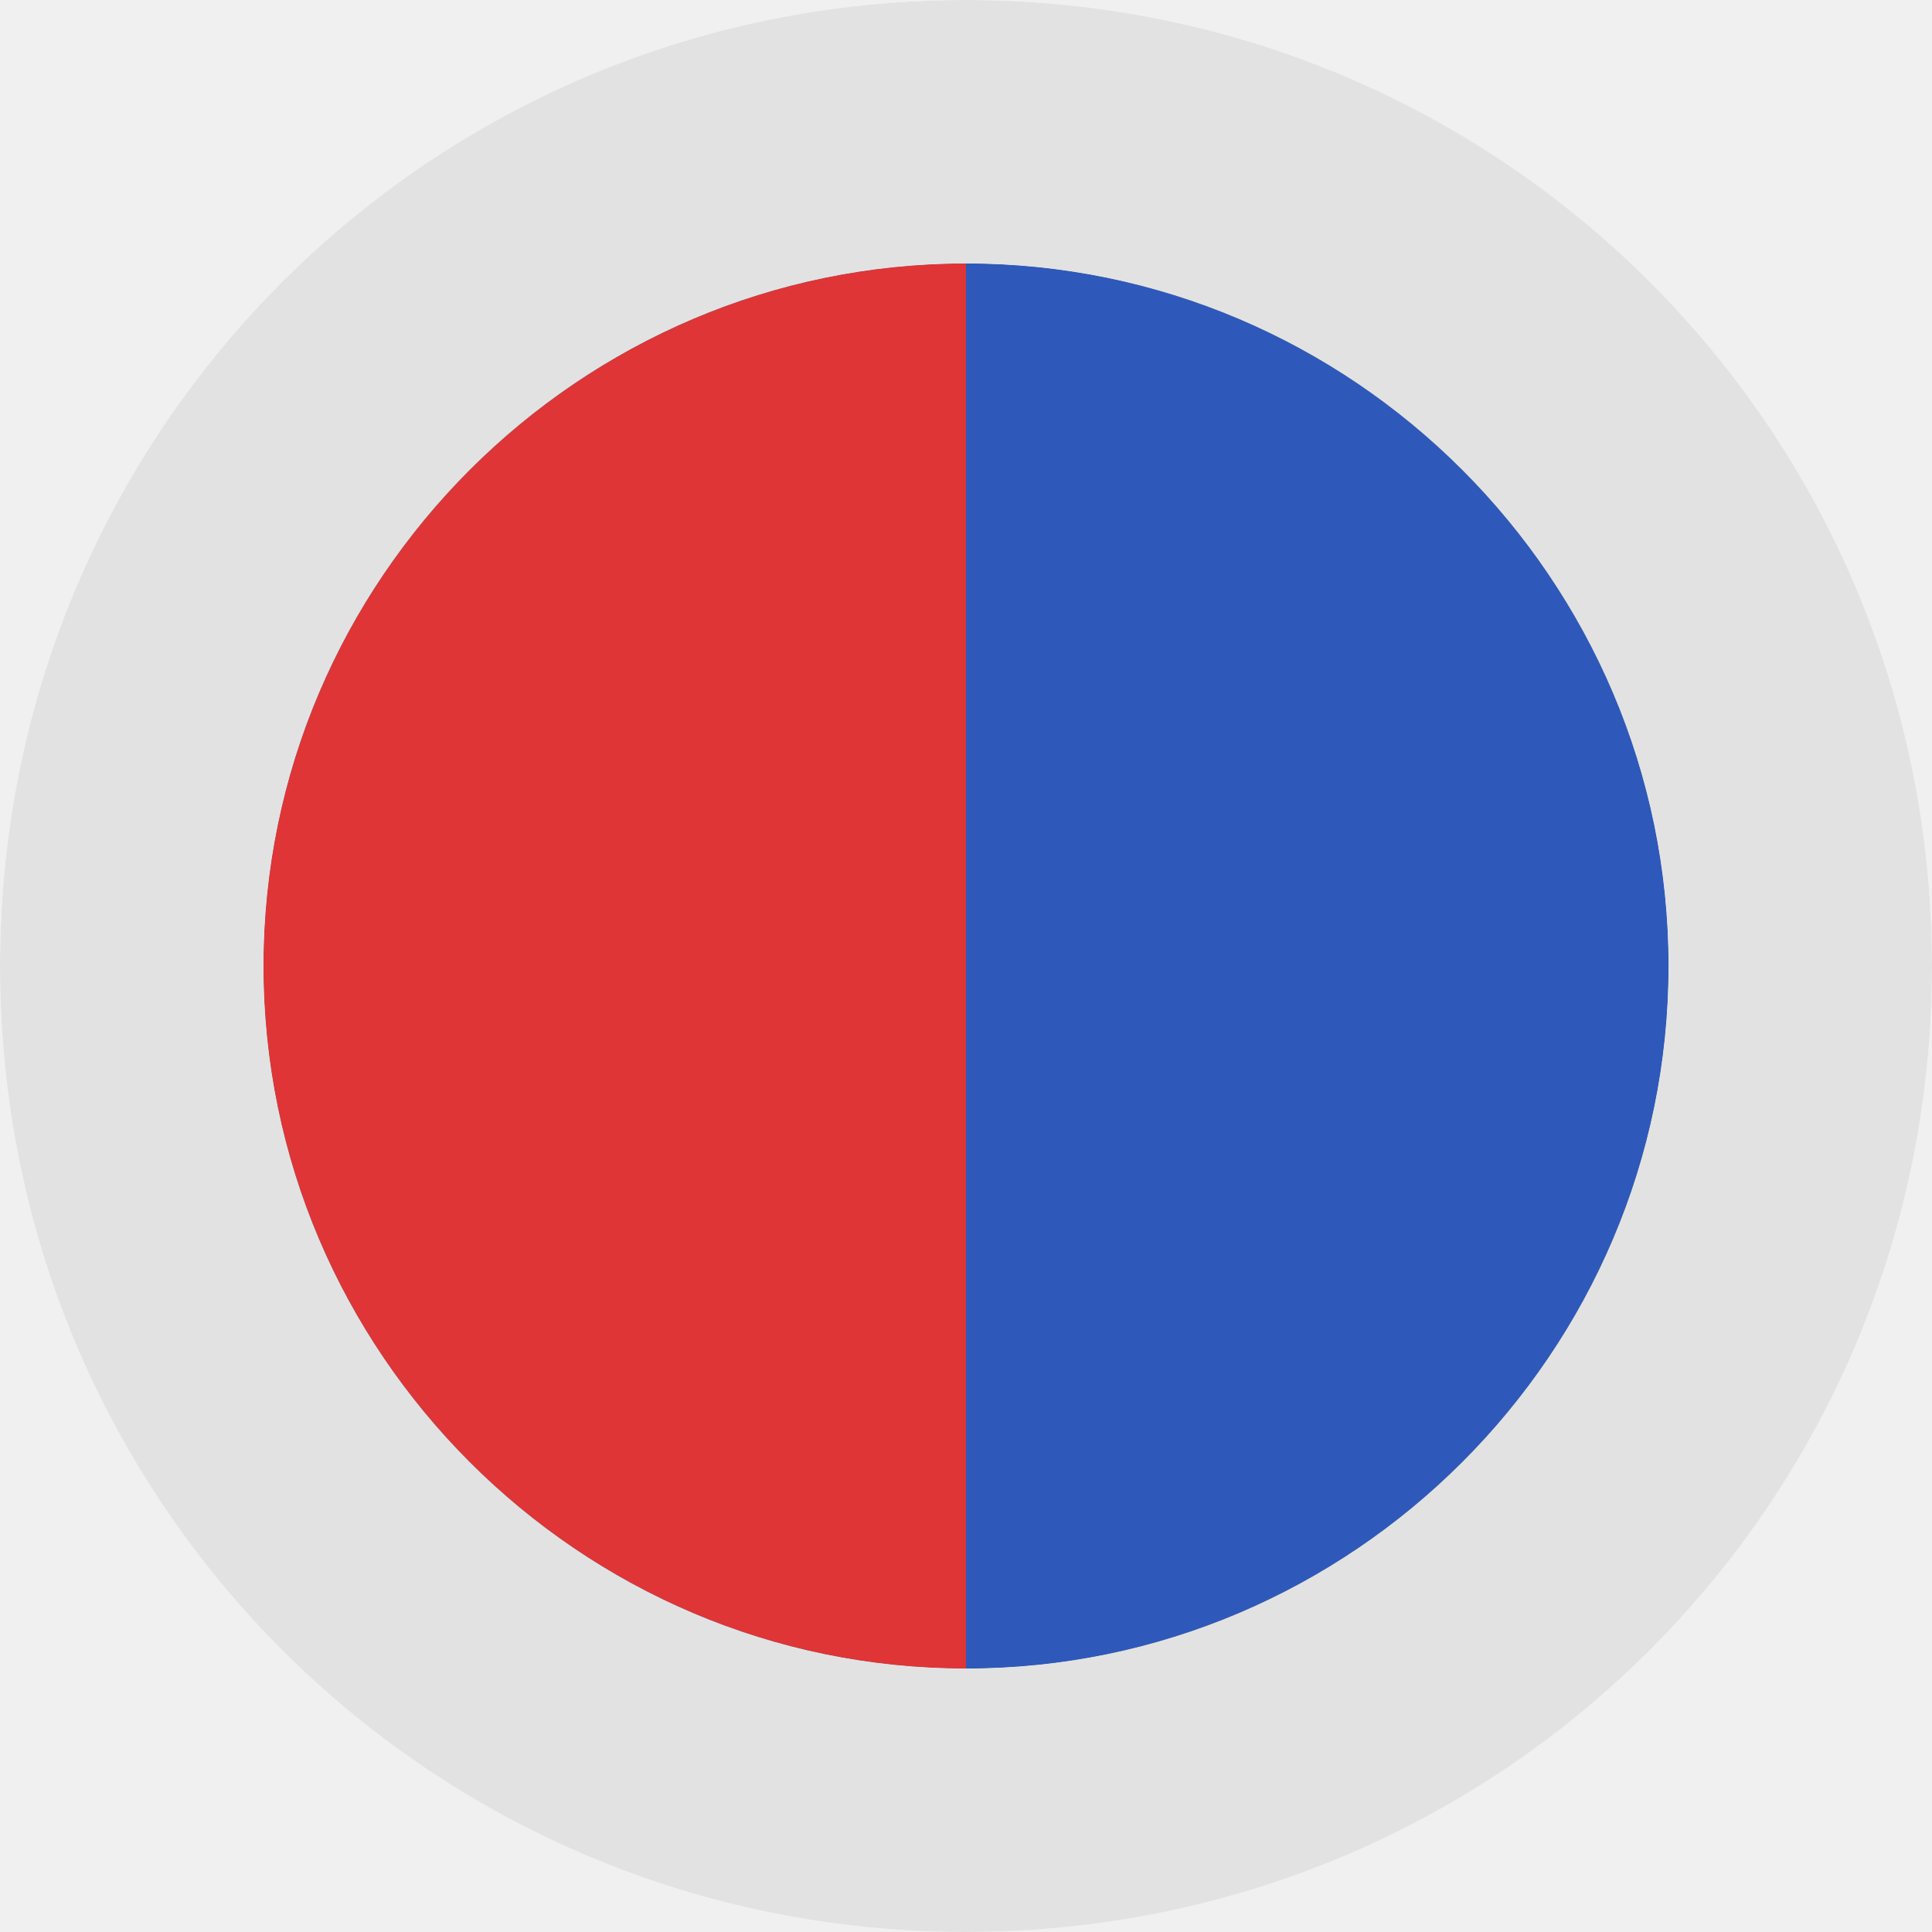
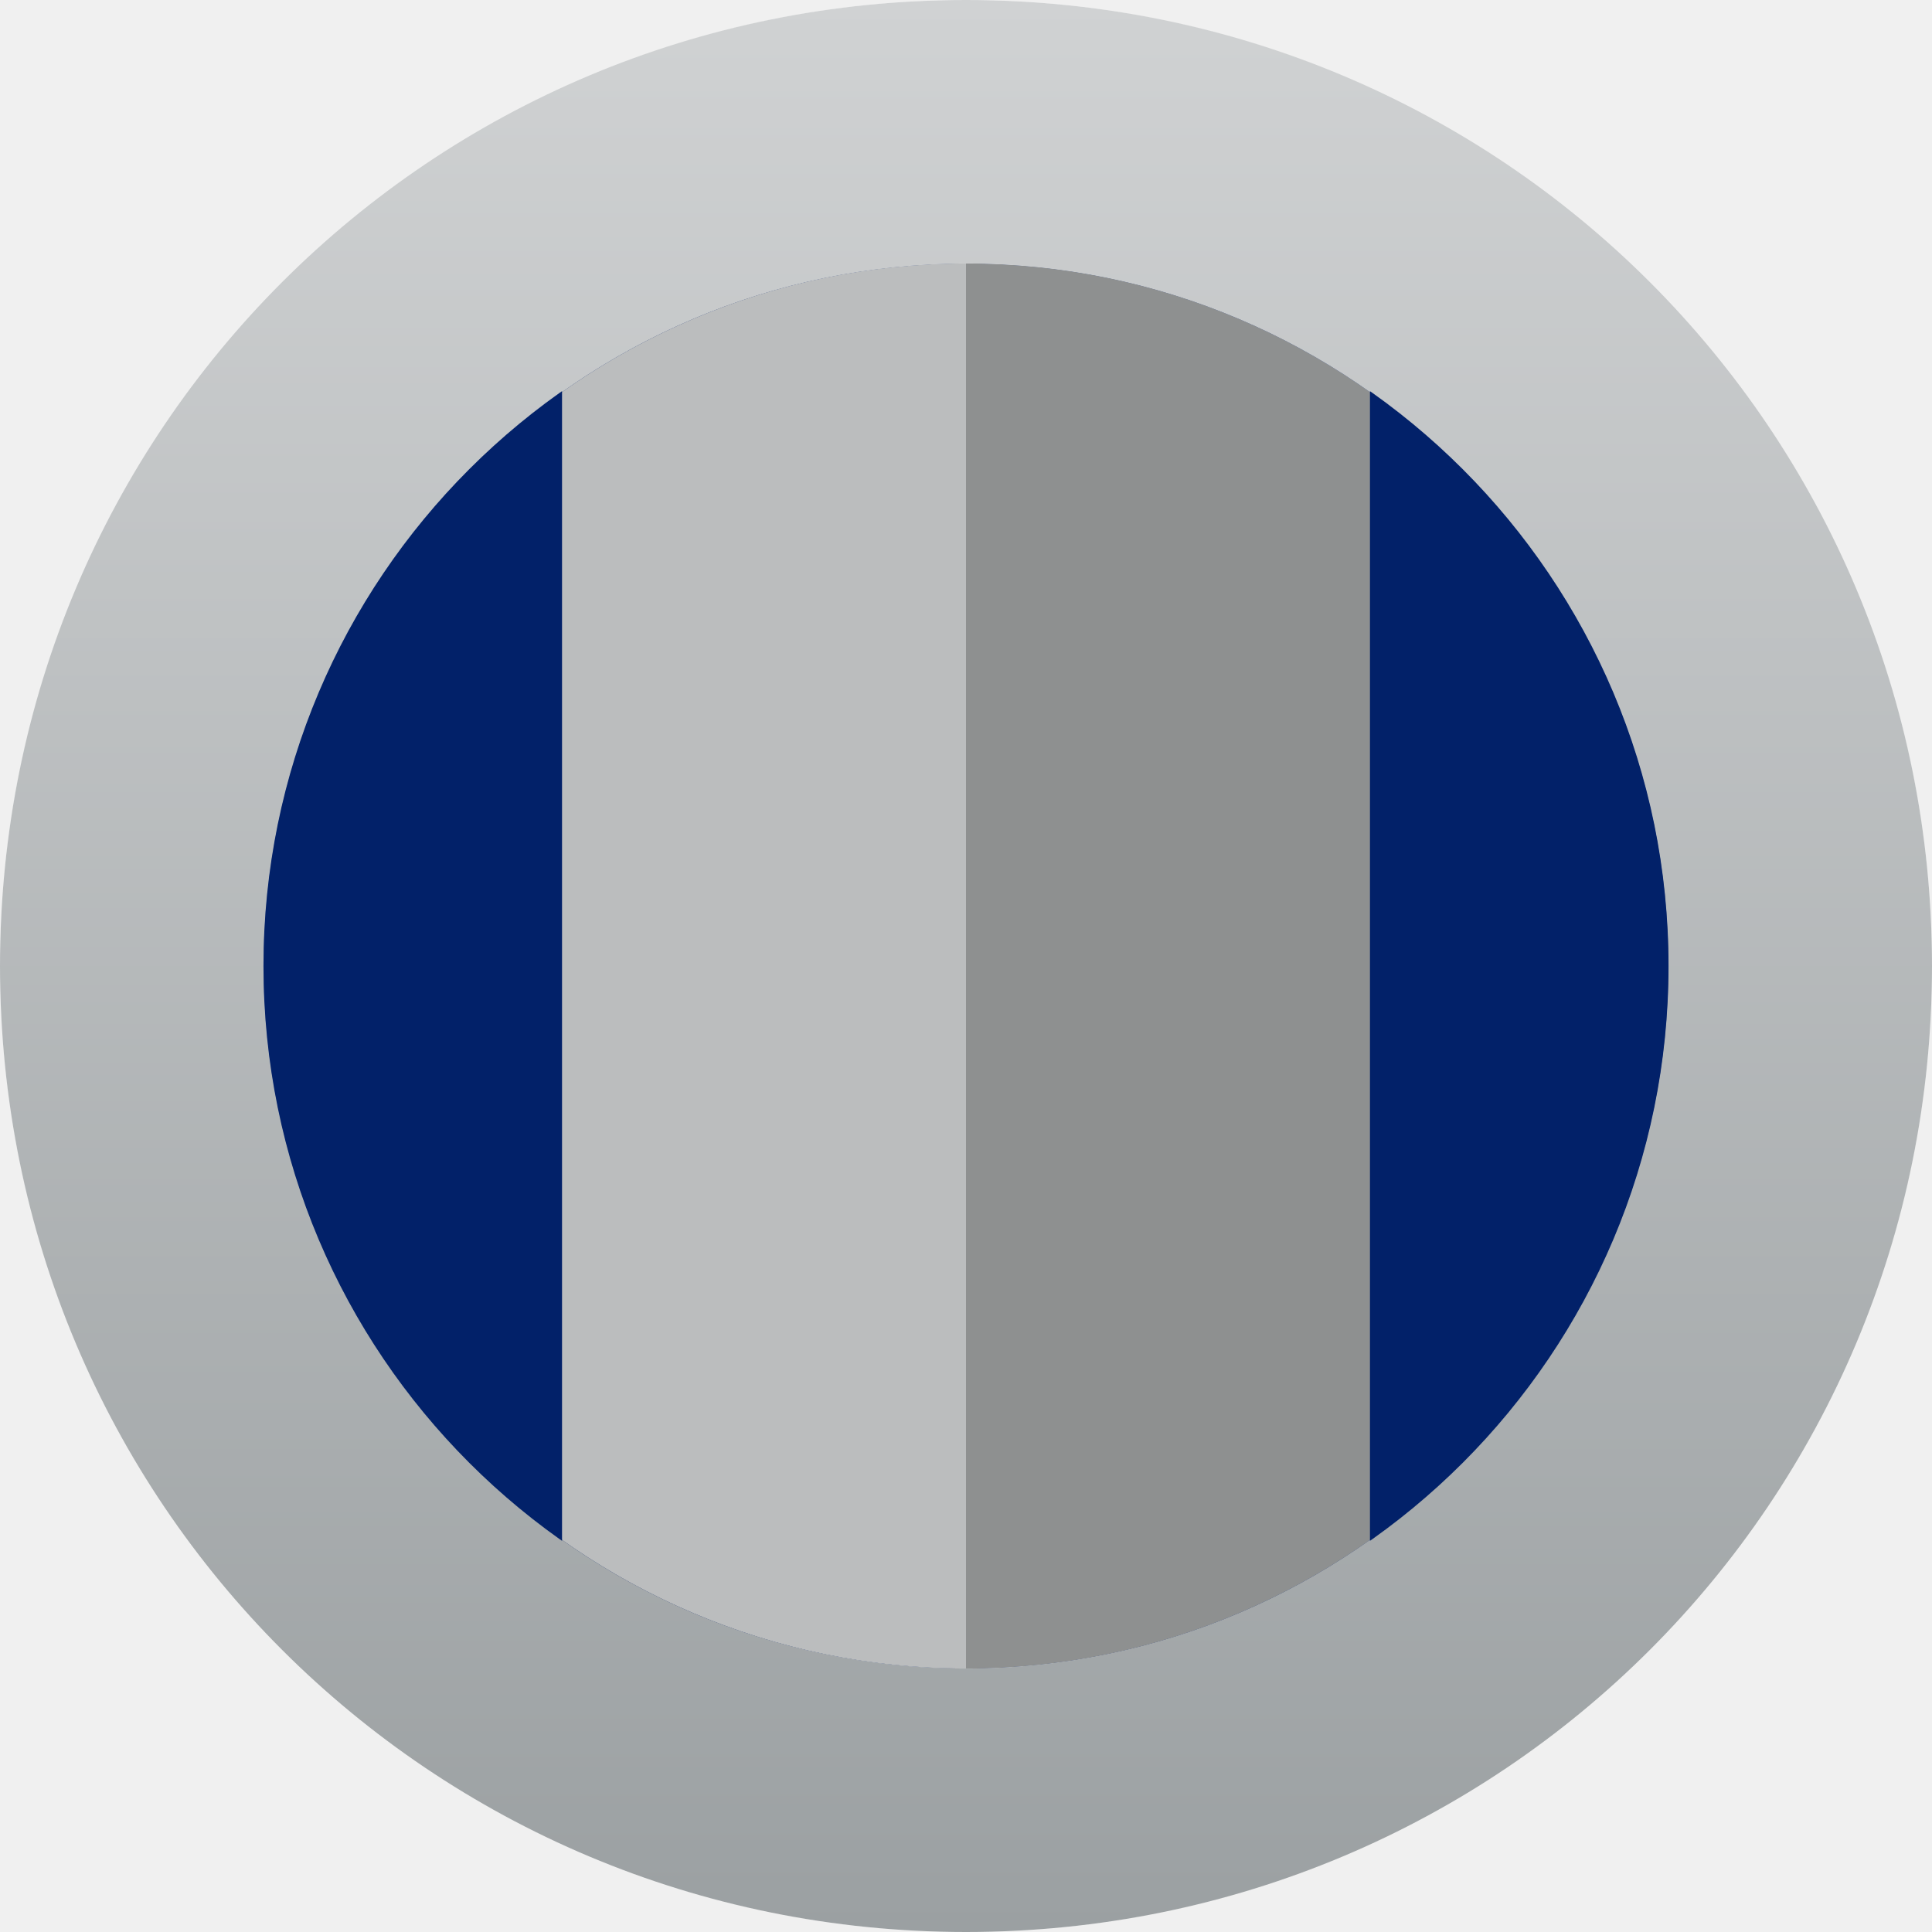
- <svg xmlns="http://www.w3.org/2000/svg" version="1.1" id="Layer_1" x="0px" y="0px" viewBox="-286 409.9 22 22" style="enable-background:new -286 409.9 22 22;" xml:space="preserve">
+ <svg xmlns="http://www.w3.org/2000/svg" version="1.1" id="Layer_1" x="0px" y="0px" viewBox="-286 409.9 22 22" style="enable-background:new -286 409.9 22 22;">
+   <defs>
+     <linearGradient gradientUnits="userSpaceOnUse" x1="-275" y1="409.9" x2="-275" y2="431.9" id="gradient-0">
+       <stop offset="0" style="stop-color: rgba(208, 210, 211, 1)" />
+       <stop offset="1" style="stop-color: rgba(155, 160, 162, 1)" />
+     </linearGradient>
+   </defs>
  <style type="text/css">
	.st0{fill:#B82E22;}
	.st1{fill:#FFFFFF;}
	.st2{fill:#243B72;}
	.st3{fill:#DF3536;}
	.st4{fill:#2E59BA;}
	.st5{fill:#E2E2E2;}
</style>
  <circle class="st0" cx="-275" cy="420.9" r="8" />
  <circle class="st1" cx="-275" cy="420.9" r="11" />
  <circle class="st2" cx="-275" cy="420.9" r="8" />
-   <path class="st3" d="M-275,428.9c-4.4,0-8-3.6-8-8c0-4.4,3.6-8,8-8V428.9z" />
-   <path class="st4" d="M-275,412.9c4.4,0,8,3.6,8,8c0,4.4-3.6,8-8,8V412.9z" />
+   <path class="st3" d="M-275,428.9c-4.4,0-8-3.6-8-8c0-4.4,3.6-8,8-8V428.9z" style="fill: rgb(187, 189, 190);" />
+   <path class="st4" d="M-275,412.9c4.4,0,8,3.6,8,8c0,4.4-3.6,8-8,8V412.9z" style="fill: rgb(142, 144, 144);" />
  <g>
-     <path class="st5" d="M-275,409.9c-6.1,0-11,4.9-11,11c0,6.1,4.9,11,11,11s11-4.9,11-11C-264,414.8-268.9,409.9-275,409.9z    M-275,428.9c-4.4,0-8-3.6-8-8c0-4.4,3.6-8,8-8s8,3.6,8,8C-267,425.3-270.6,428.9-275,428.9z" />
+     <path class="st5" d="M-275,409.9c-6.1,0-11,4.9-11,11c0,6.1,4.9,11,11,11s11-4.9,11-11C-264,414.8-268.9,409.9-275,409.9z M-275,428.9c-4.4,0-8-3.6-8-8c0-4.4,3.6-8,8-8s8,3.6,8,8C-267,425.3-270.6,428.9-275,428.9z" style="fill: url(#gradient-0);" />
+   </g>
+   <g transform="matrix(1, 0, 0, 1, -286, 409.9)">
+     <g>
+       <defs>
+         <circle id="SVGID_1_" cx="11" cy="11" r="8" />
+       </defs>
+       <clipPath id="SVGID_2_">
+         <circle cx="11" cy="11" r="8" transform="matrix(1, 0, 0, 1, 0, 0)" style="overflow: visible;" />
+       </clipPath>
+       <g class="st2" style="clip-path: url(#SVGID_2_); fill: rgb(0, 0, 0);">
+         <rect y="0" class="st3" width="6.4" height="22" style="fill: rgb(2, 33, 105);" />
+         <rect x="15.6" y="0" class="st3" width="6.4" height="22" style="fill: rgb(2, 33, 105);" />
+       </g>
+     </g>
  </g>
</svg>
